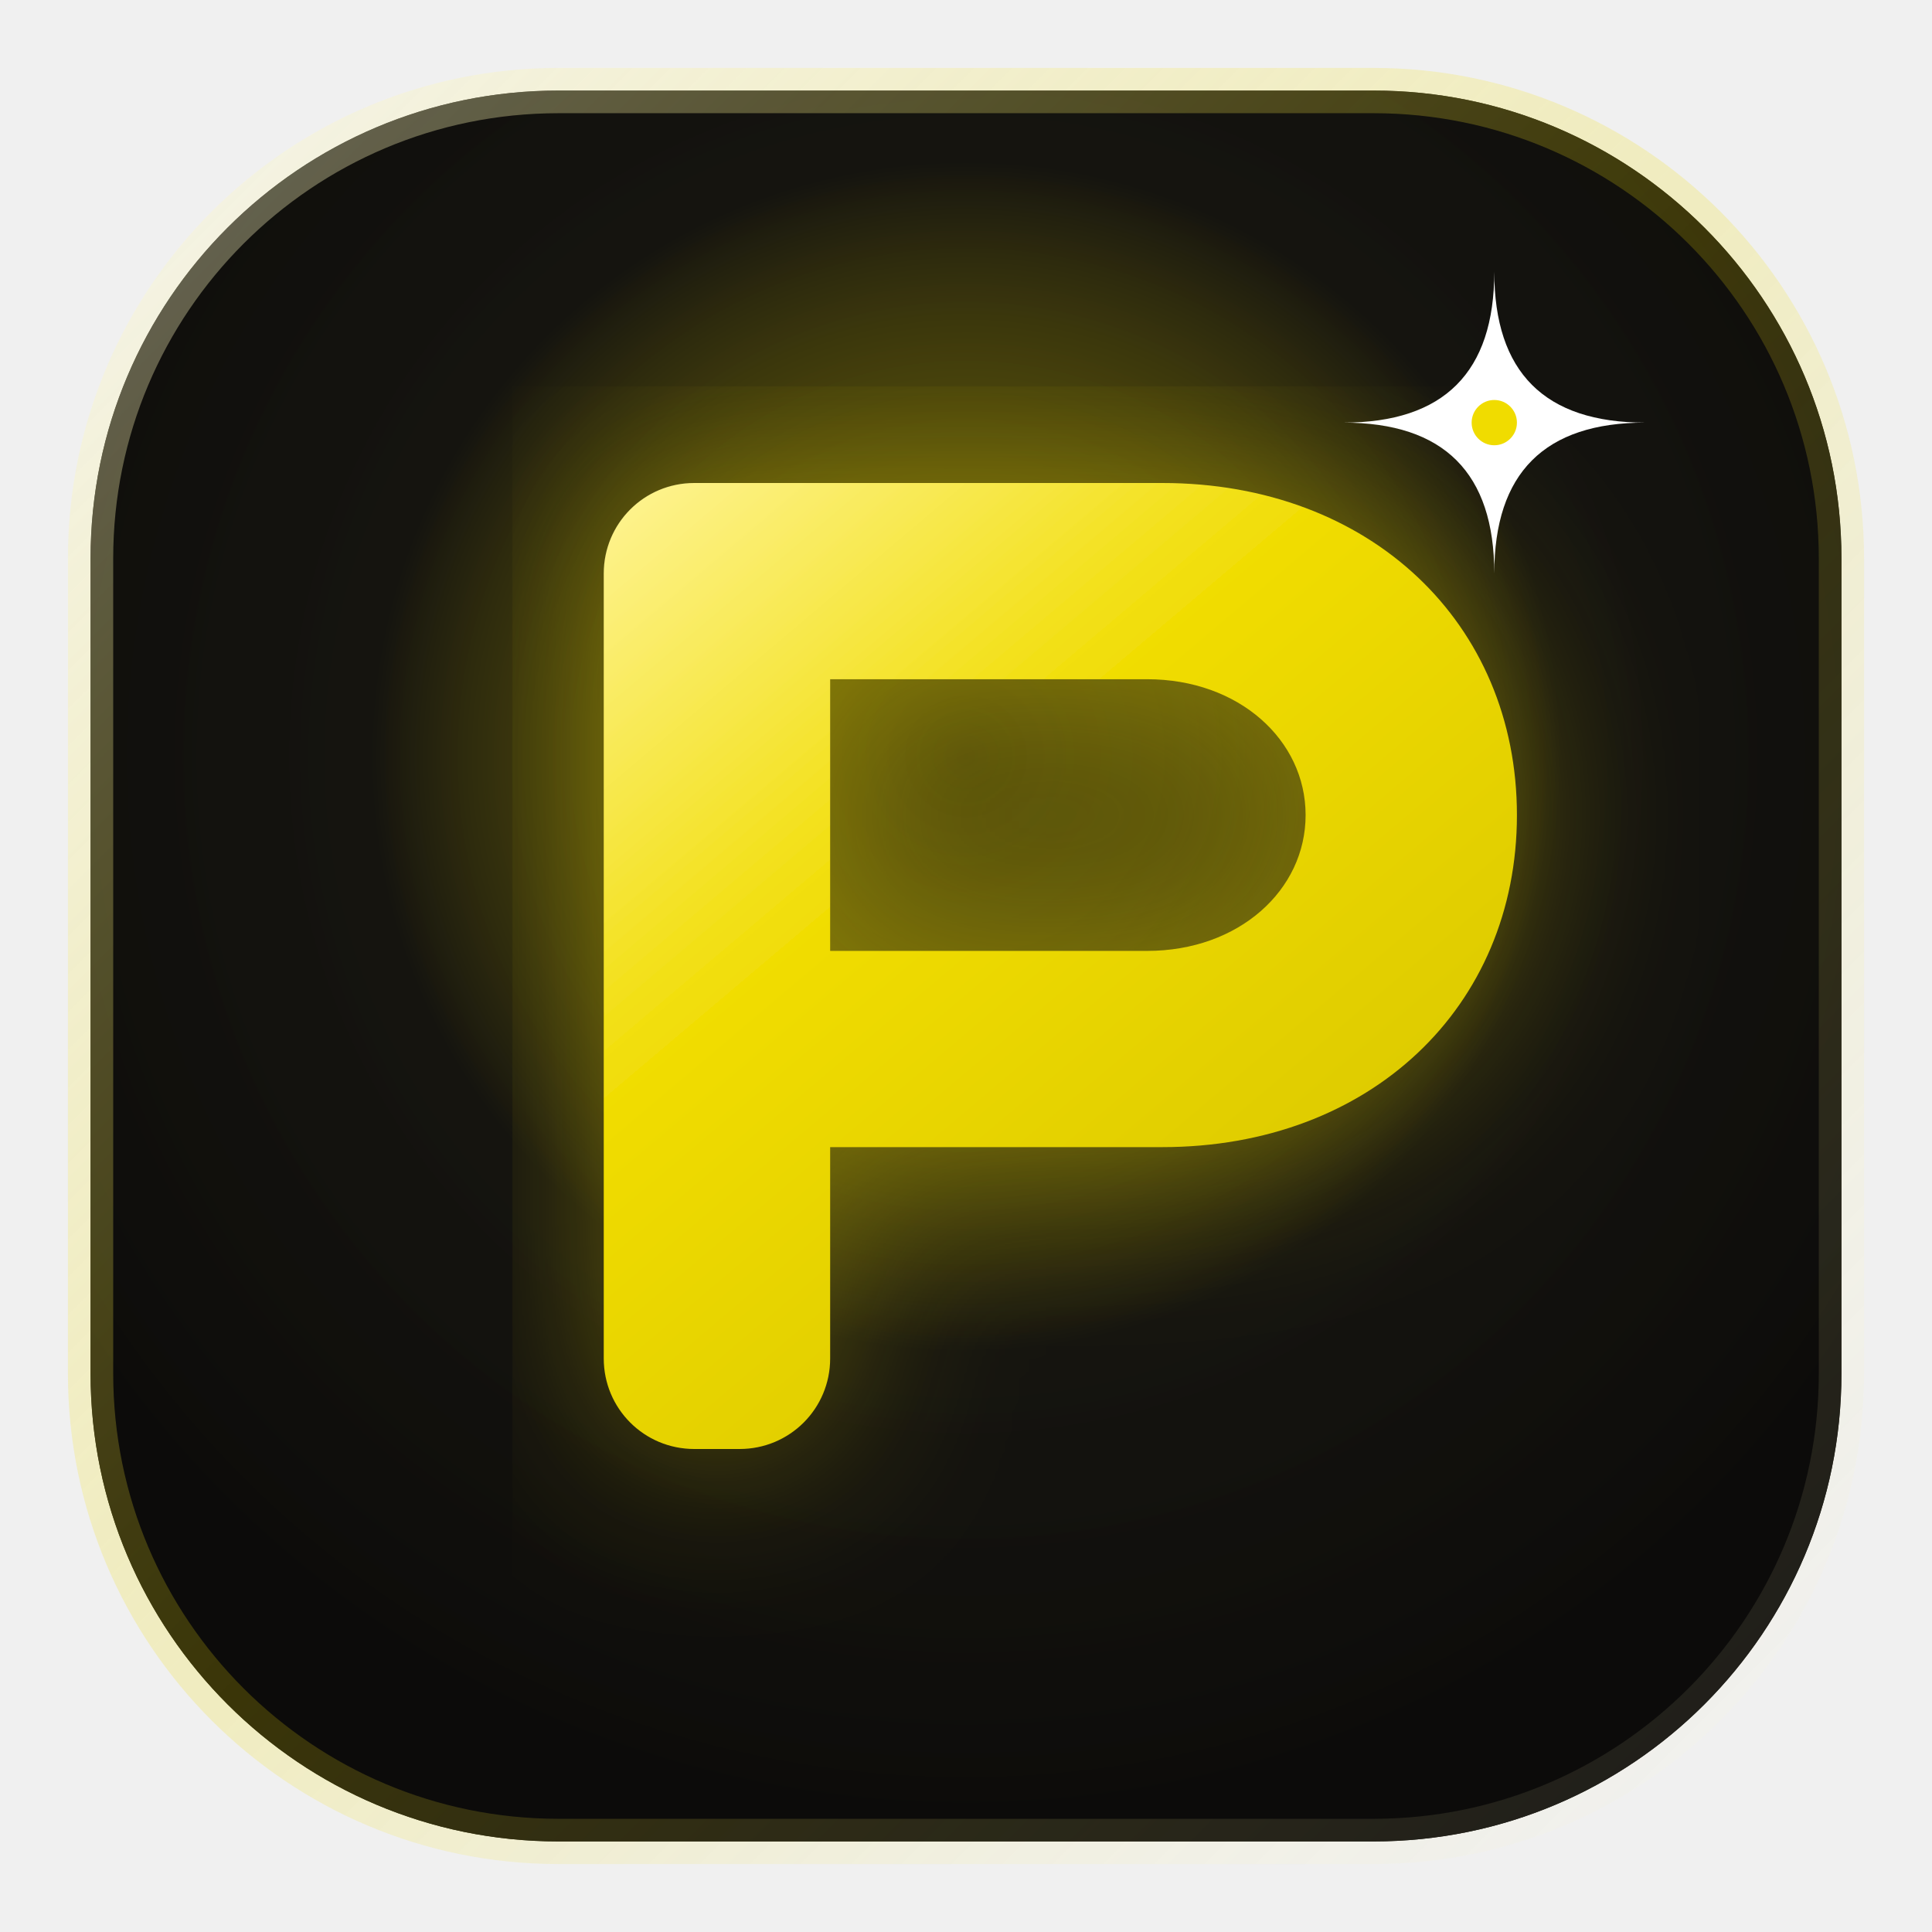
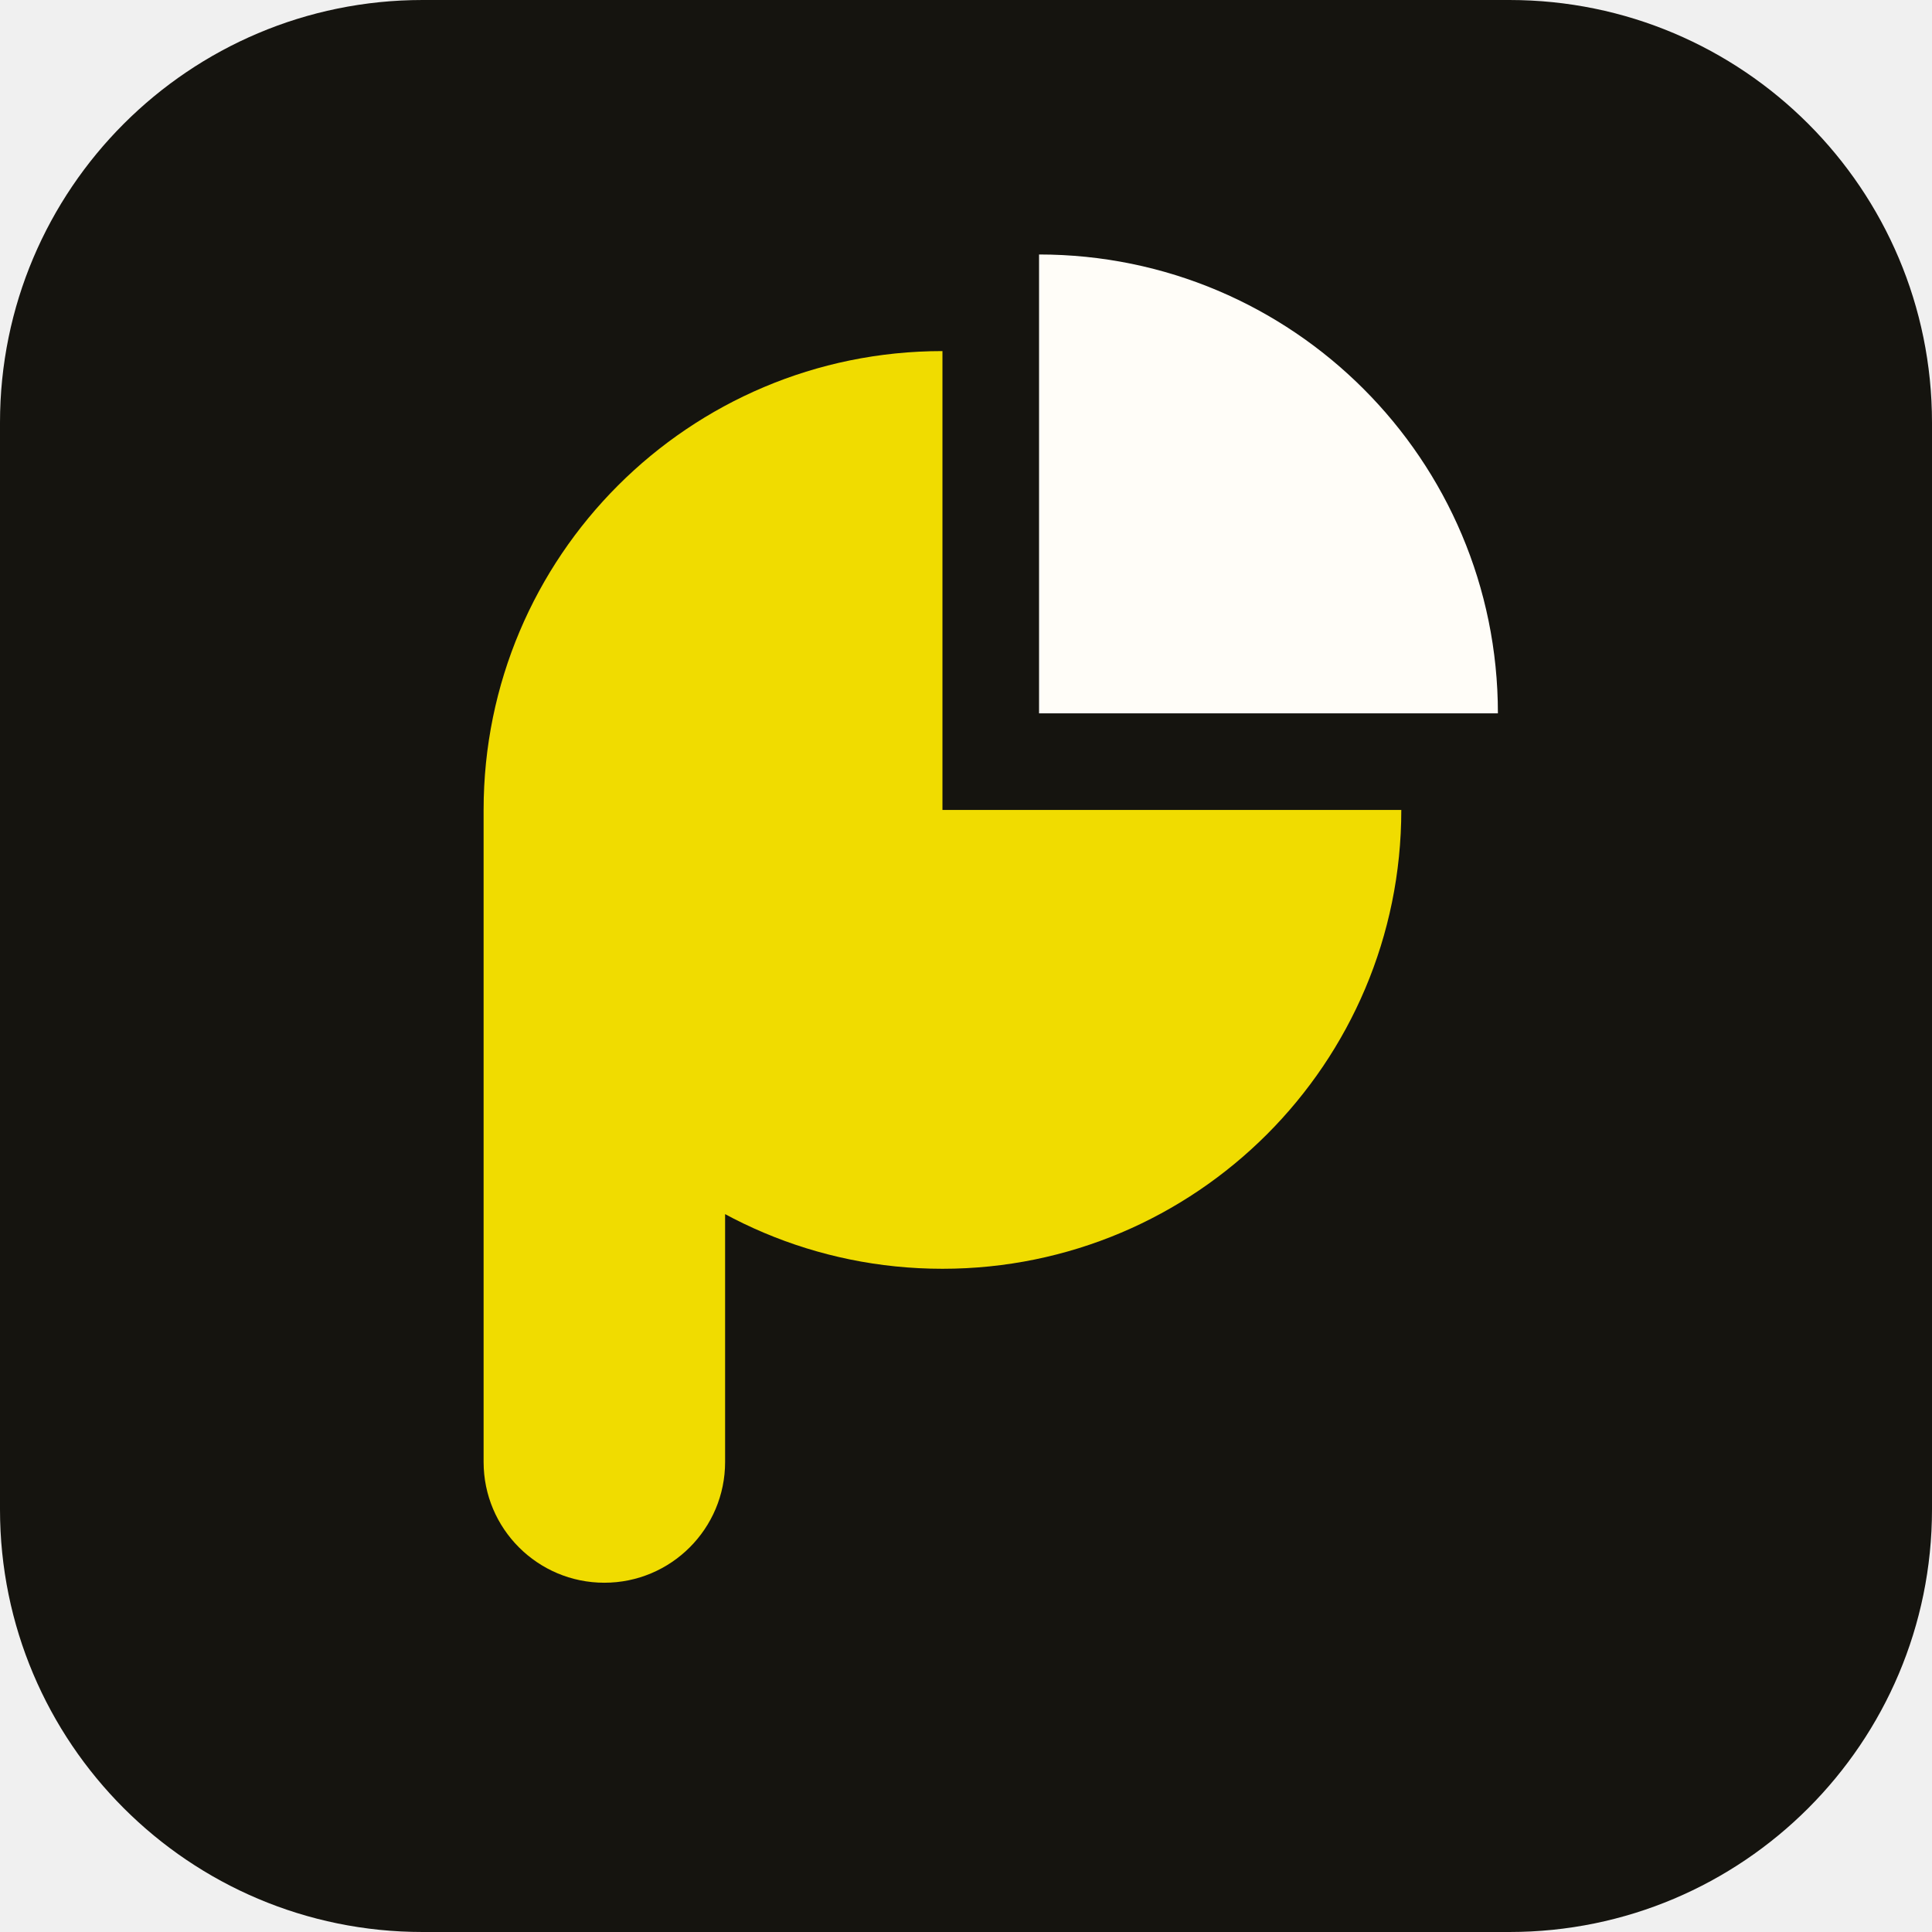
- <svg xmlns="http://www.w3.org/2000/svg" viewBox="0 0 512 512" fill="none">
-   <defs>
-     <radialGradient id="bgGlow" cx="50%" cy="38%" r="62%">
-       <stop offset="0%" stop-color="#F0DC00" stop-opacity="0.28" />
-       <stop offset="55%" stop-color="#15140F" stop-opacity="0.8" />
-       <stop offset="100%" stop-color="#0C0B0A" />
-     </radialGradient>
-     <linearGradient id="pGrad" x1="160" y1="120" x2="380" y2="380" gradientUnits="userSpaceOnUse">
-       <stop offset="0%" stop-color="#FFF59D" />
-       <stop offset="40%" stop-color="#F0DC00" />
-       <stop offset="100%" stop-color="#D4C200" />
-     </linearGradient>
-     <linearGradient id="glassBorder" x1="0" y1="0" x2="512" y2="512" gradientUnits="userSpaceOnUse">
-       <stop offset="0%" stop-color="#FFFFFF" stop-opacity="0.4" />
-       <stop offset="50%" stop-color="#F0DC00" stop-opacity="0.2" />
-       <stop offset="100%" stop-color="#FFFFFF" stop-opacity="0.05" />
-     </linearGradient>
-     <filter id="pShadow" x="-10%" y="-10%" width="130%" height="130%">
-       <feDropShadow dx="0" dy="12" stdDeviation="16" flood-color="#000000" flood-opacity="0.6" />
-       <feDropShadow dx="0" dy="0" stdDeviation="24" flood-color="#F0DC00" flood-opacity="0.35" />
-     </filter>
-   </defs>
-   <rect x="24" y="24" width="464" height="464" rx="124" fill="#15140F" />
-   <rect x="24" y="24" width="464" height="464" rx="124" fill="url(#bgGlow)" />
-   <rect x="24" y="24" width="464" height="464" rx="124" stroke="url(#glassBorder)" stroke-width="12" />
-   <path d="M 160 152 C 160 138.7 170.7 128 184 128 L 308 128 C 363.2 128 402 165.2 402 216 C 402 266.8 363.2 304 308 304 L 220 304 L 220 360 C 220 373.3 209.3 384 196 384 L 184 384 C 170.7 384 160 373.3 160 360 Z M 220 180 L 220 252 L 304 252 C 328.3 252 346 235.9 346 216 C 346 196.1 328.3 180 304 180 Z" fill="url(#pGrad)" filter="url(#pShadow)" />
-   <path d="M 396 72 Q 396 112 356 112 Q 396 112 396 152 Q 396 112 436 112 Q 396 112 396 72 Z" fill="#FFFFFF" />
-   <circle cx="396" cy="112" r="6" fill="#F0DC00" />
+ <svg xmlns="http://www.w3.org/2000/svg" viewBox="0 0 256 256">
+   <rect width="256" height="256" rx="56" fill="#15140F" />
+   <g transform="translate(128 125) scale(0.8) translate(-131.9 -122.1)">
+     <path fill="#F0DC00" d="M52 100 H92 V208 A20 20 0 0 1 52 208 Z M128 100 L204 100 A76 76 0 1 1 128 24 Z" />
+     <path fill="#FFFDF8" d="M144 84 L144 8 A76 76 0 0 1 220 84 Z" />
+   </g>
</svg>
